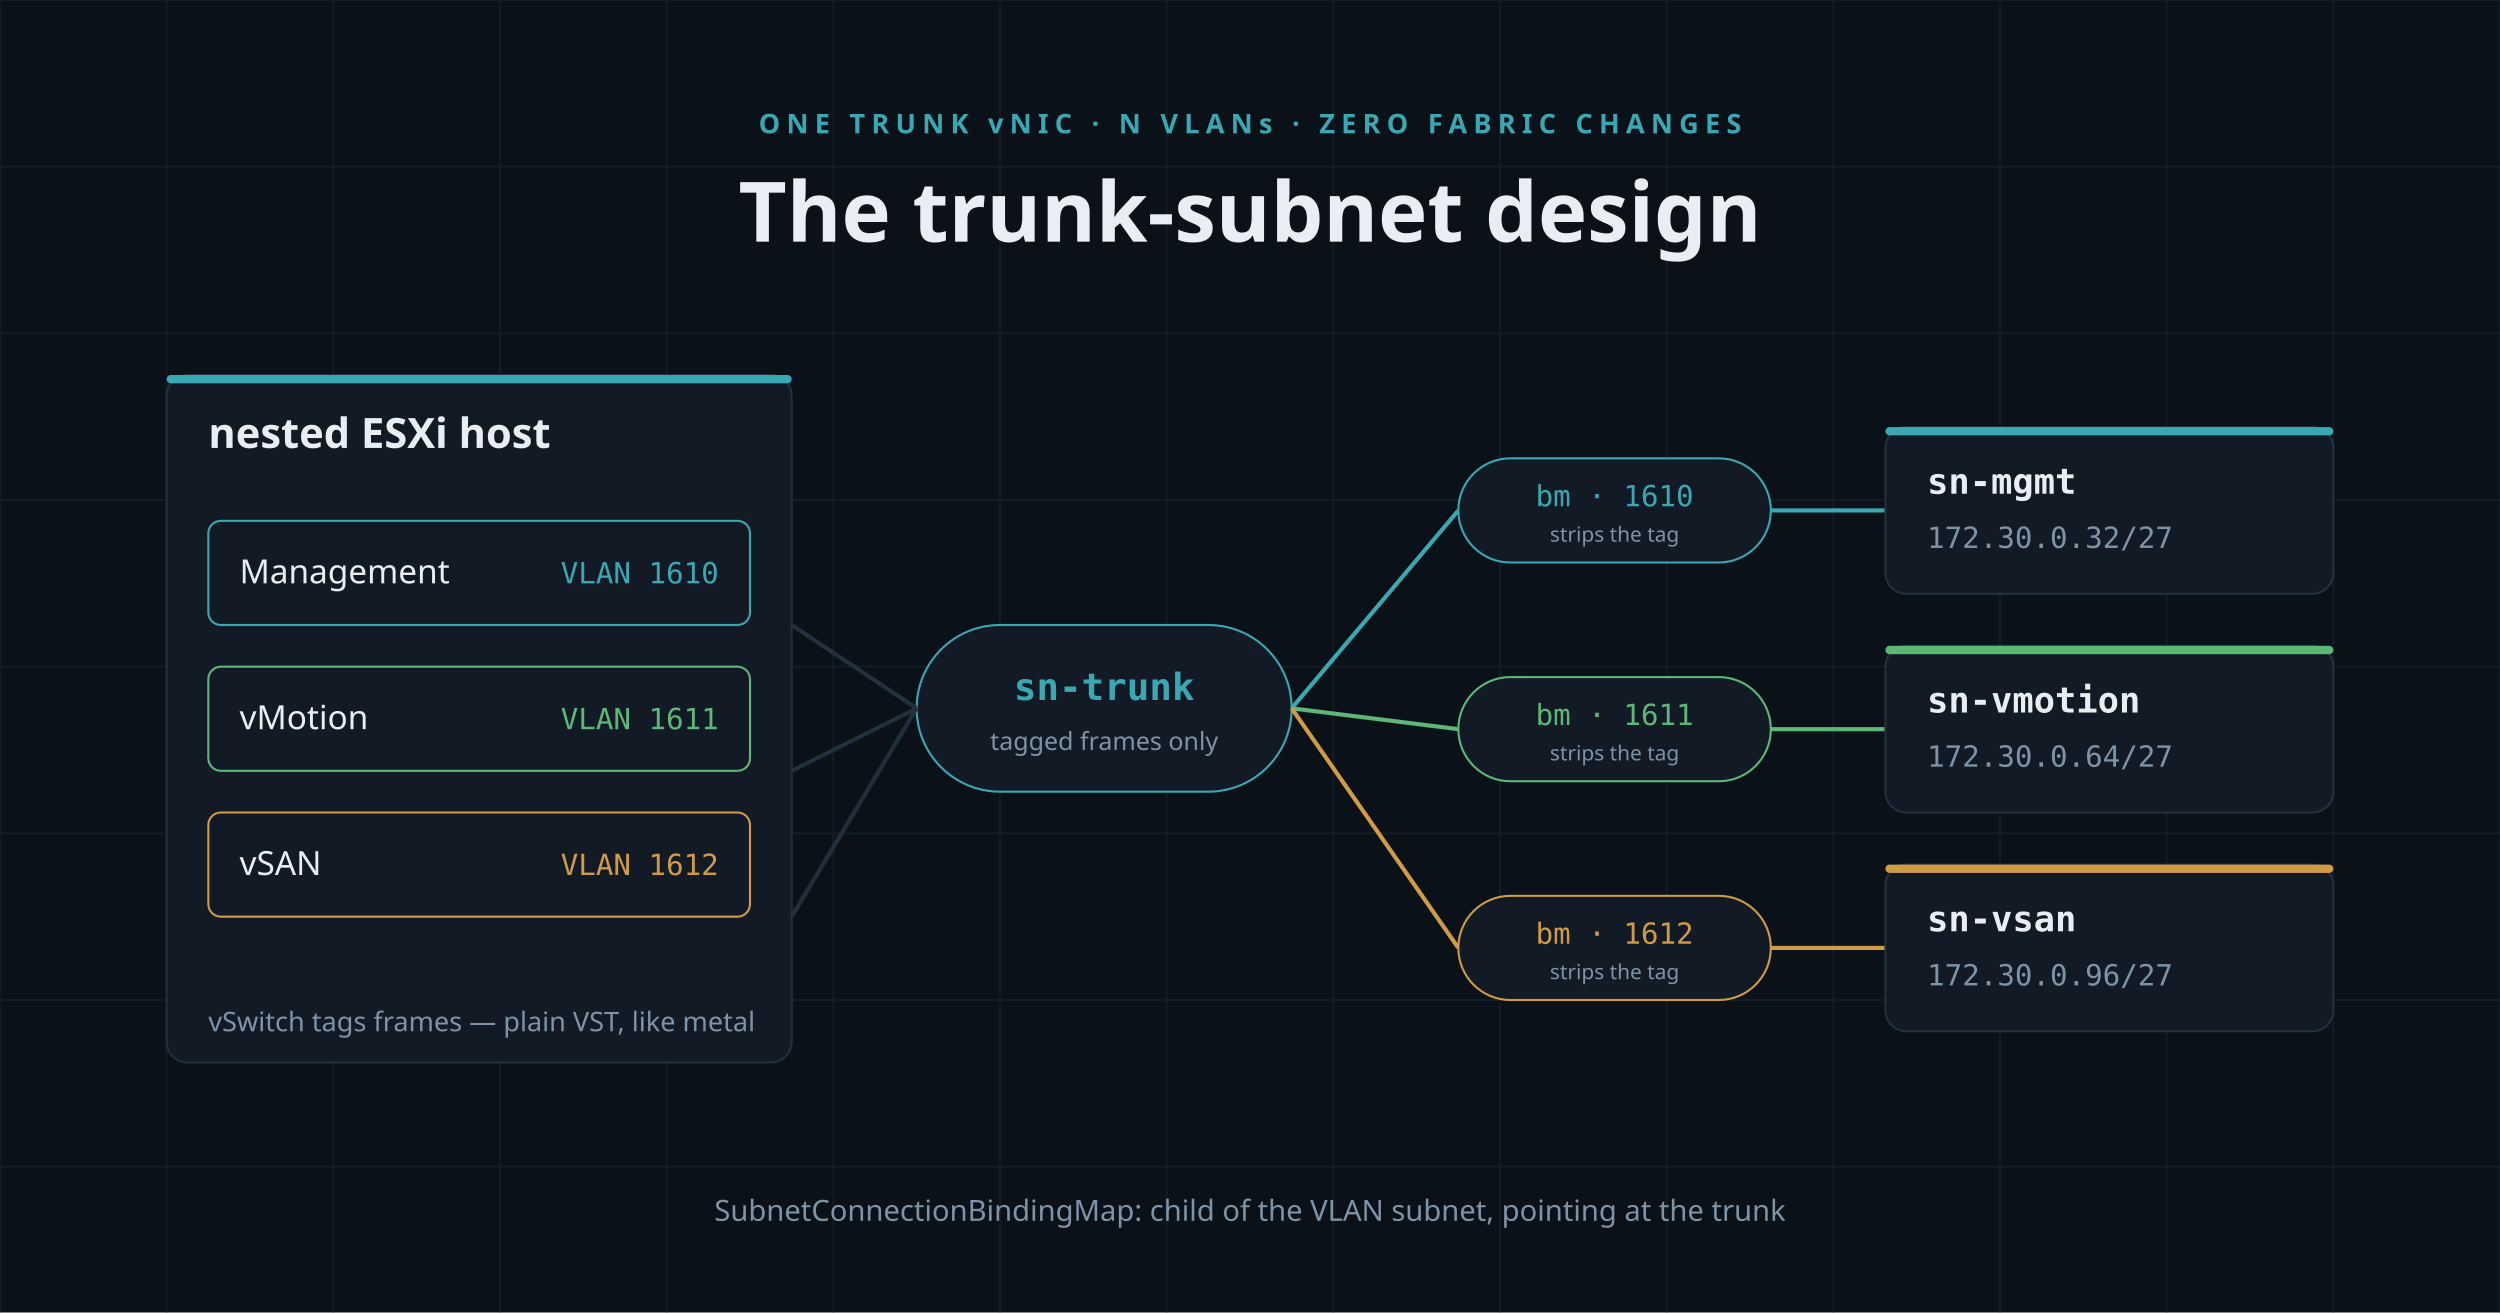
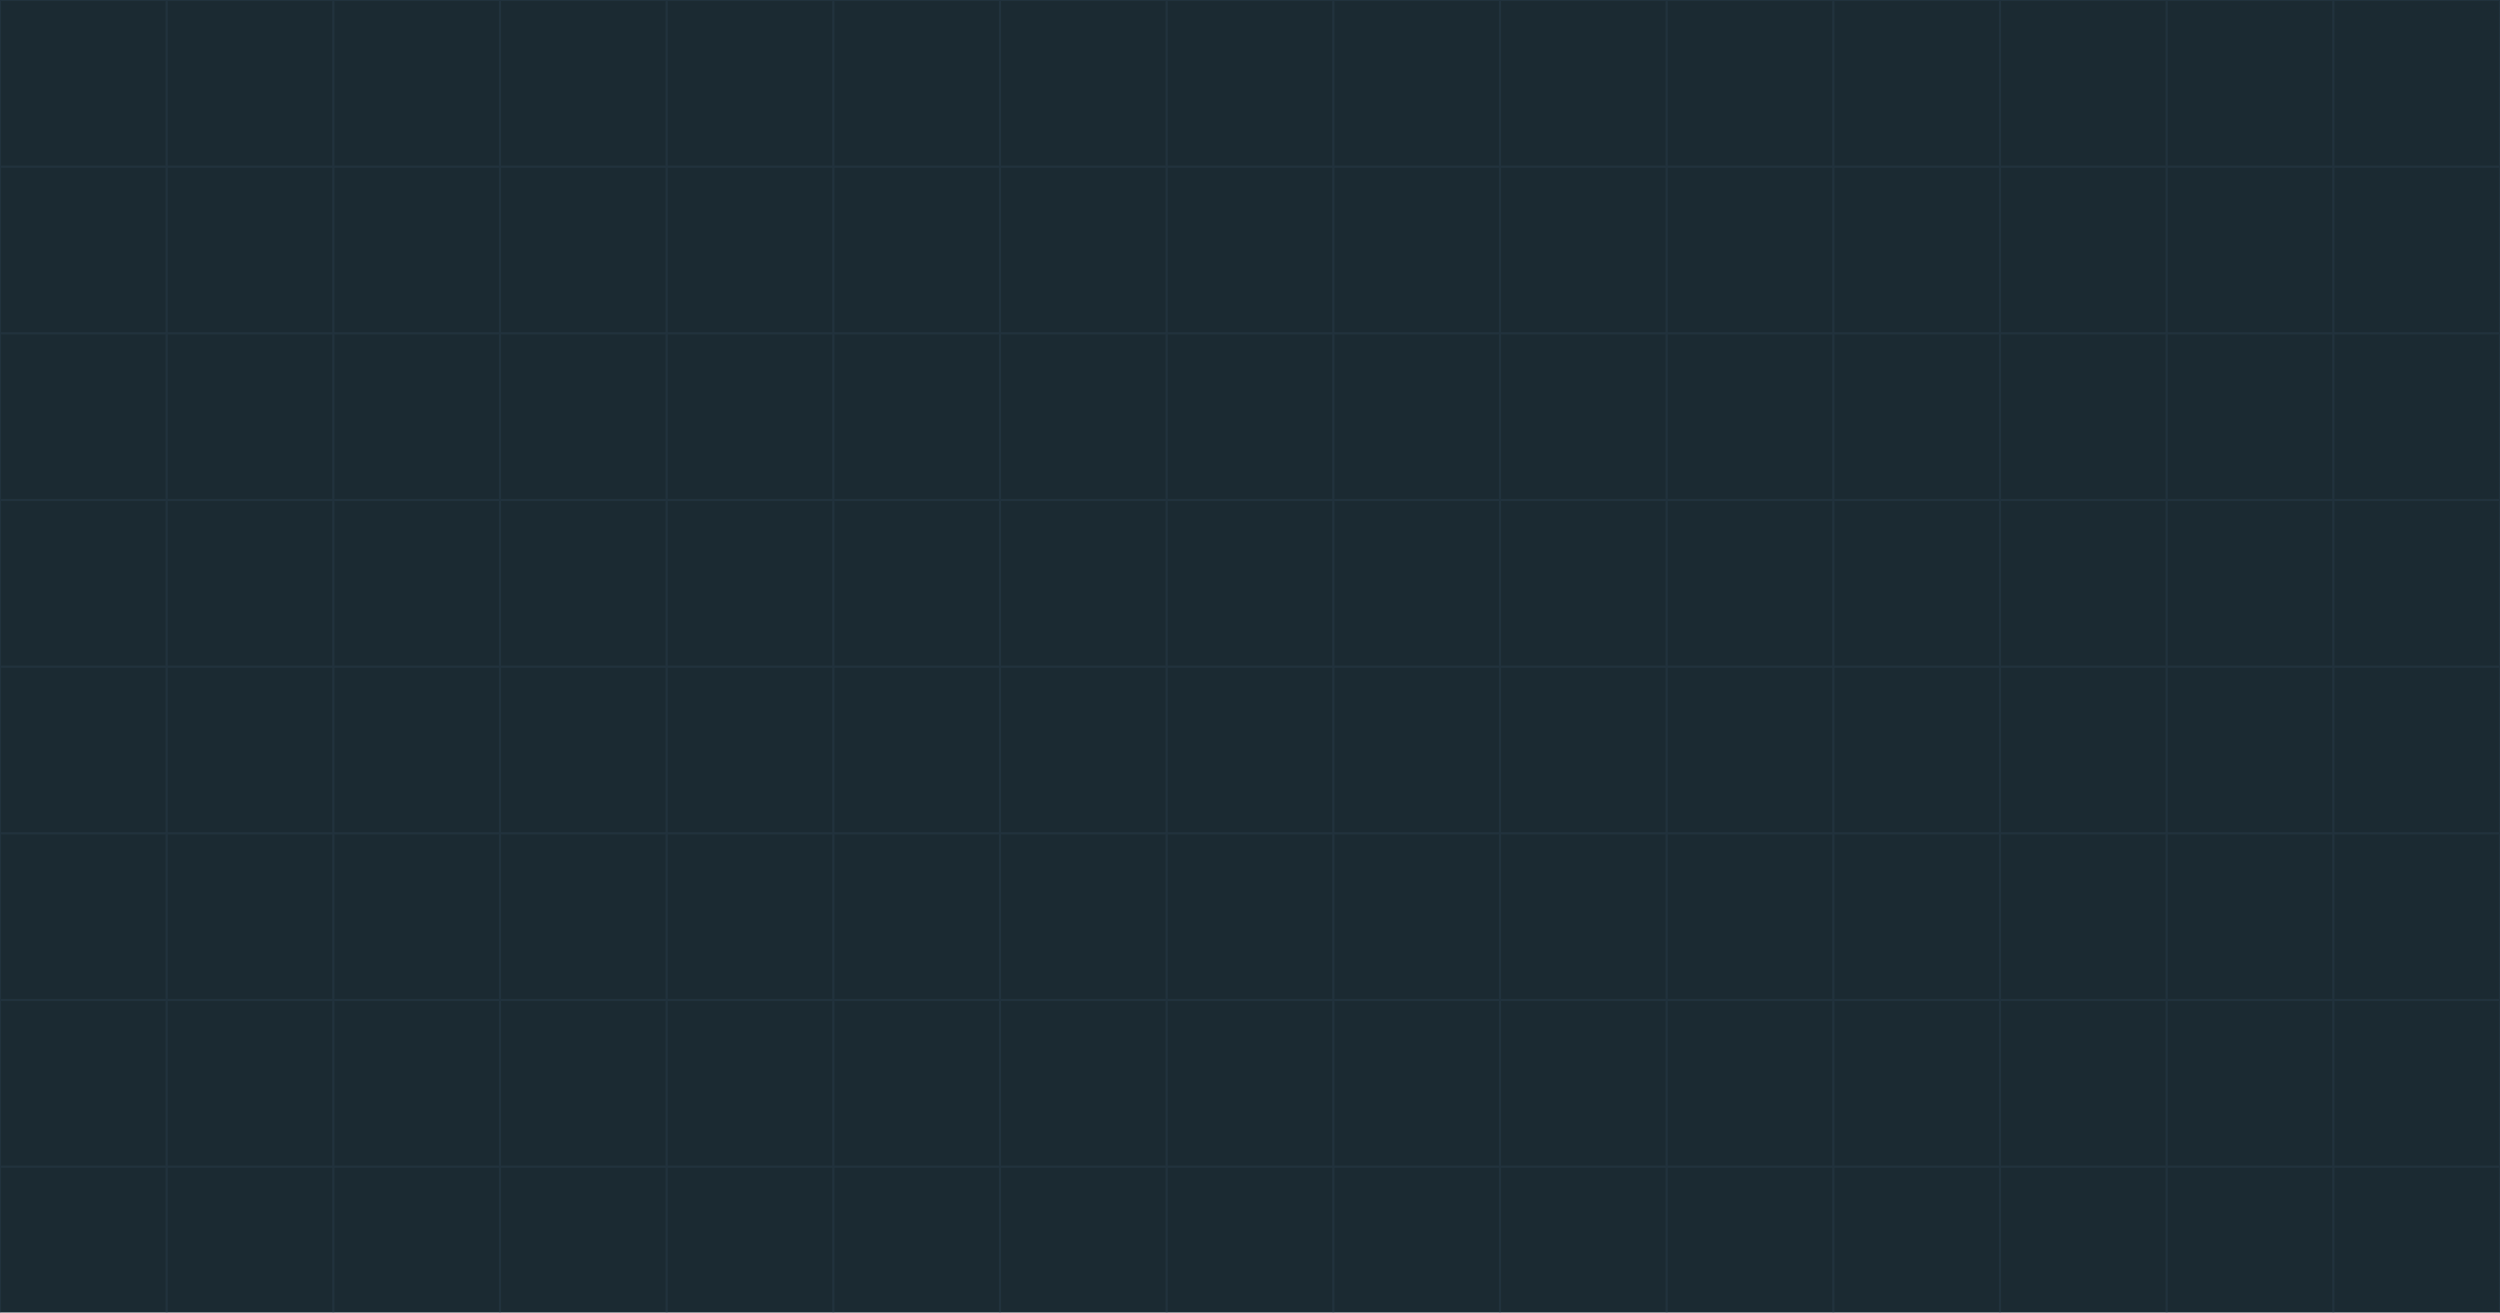
<svg xmlns="http://www.w3.org/2000/svg" viewBox="0 0 1200 630" width="1200" height="630">
-   <rect width="1200" height="630" fill="#0b1118" />
-   <g stroke="#22303d" stroke-width="1" opacity="0.35">
+   <style>@keyframes nl-in{0%{opacity:0}3%{opacity:1}84%{opacity:1}90%{opacity:0}100%{opacity:0}}@keyframes nl-spot{0%,30%{stroke-width:1.5}33%{stroke-width:6}39%{stroke-width:1.5}100%{stroke-width:1.5}}@keyframes nl-flow{to{stroke-dashoffset:-40}}@keyframes nl-pulse{0%,100%{opacity:1}50%{opacity:.35}}@keyframes nl-blink{0%,100%{opacity:1}50%{opacity:.15}}@keyframes nl-glow{0%,100%{stroke-width:1.5}50%{stroke-width:4.5}}.in{opacity:0;animation:nl-in 12s ease-out infinite}.in.spot{animation:nl-in 12s ease-out infinite,nl-spot 12s ease-in-out infinite}.in.flow{stroke-dasharray:12 8;animation:nl-in 12s ease-out infinite,nl-flow 1.2s linear infinite}.in.pulse{animation:nl-in 12s ease-out infinite,nl-pulse 2s ease-in-out infinite}.in.blink{animation:nl-in 12s ease-out infinite,nl-blink 1.2s ease-in-out infinite}.in.glow{animation:nl-in 12s ease-out infinite,nl-glow 2.2s ease-in-out infinite}@media(prefers-reduced-motion:reduce){.in,.in.spot,.in.flow,.in.pulse,.in.blink,.in.glow{opacity:1;animation:none}animateMotion{display:none}}</style>
+   <rect width="1200" height="630" fill="#1b2a32" />
+   <g stroke="#34495a" stroke-width="1" opacity="0.28">
    <line x1="0" y1="0" x2="0" y2="630" />
    <line x1="80" y1="0" x2="80" y2="630" />
    <line x1="160" y1="0" x2="160" y2="630" />
    <line x1="240" y1="0" x2="240" y2="630" />
    <line x1="320" y1="0" x2="320" y2="630" />
    <line x1="400" y1="0" x2="400" y2="630" />
    <line x1="480" y1="0" x2="480" y2="630" />
    <line x1="560" y1="0" x2="560" y2="630" />
    <line x1="640" y1="0" x2="640" y2="630" />
    <line x1="720" y1="0" x2="720" y2="630" />
    <line x1="800" y1="0" x2="800" y2="630" />
    <line x1="880" y1="0" x2="880" y2="630" />
    <line x1="960" y1="0" x2="960" y2="630" />
    <line x1="1040" y1="0" x2="1040" y2="630" />
    <line x1="1120" y1="0" x2="1120" y2="630" />
    <line x1="1200" y1="0" x2="1200" y2="630" />
    <line x1="0" y1="0" x2="1200" y2="0" />
    <line x1="0" y1="80" x2="1200" y2="80" />
    <line x1="0" y1="160" x2="1200" y2="160" />
    <line x1="0" y1="240" x2="1200" y2="240" />
    <line x1="0" y1="320" x2="1200" y2="320" />
    <line x1="0" y1="400" x2="1200" y2="400" />
    <line x1="0" y1="480" x2="1200" y2="480" />
    <line x1="0" y1="560" x2="1200" y2="560" />
  </g>
-   <text x="600" y="64" font-family="Segoe UI, system-ui, sans-serif" font-size="13" fill="#3aa8b2" text-anchor="middle" font-weight="600" letter-spacing="3">ONE TRUNK vNIC · N VLANs · ZERO FABRIC CHANGES</text>
-   <text x="600" y="116" font-family="Segoe UI, system-ui, sans-serif" font-size="40" fill="#e8eef4" text-anchor="middle" font-weight="700">The trunk-subnet design</text>
-   <rect x="80" y="180" width="300" height="330" rx="10" fill="#121b25" stroke="#22303d" />
-   <rect x="80" y="180" width="300" height="4" rx="2" fill="#3aa8b2" />
-   <text x="100" y="215" font-family="Segoe UI, system-ui, sans-serif" font-size="20" fill="#e8eef4" text-anchor="start" font-weight="600">nested ESXi host</text>
-   <rect x="100" y="250" width="260" height="50" rx="6" fill="#121b25" stroke="#3aa8b2" />
-   <text x="115" y="280" font-family="Segoe UI, system-ui, sans-serif" font-size="16" fill="#e8eef4" text-anchor="start" font-weight="400">Management</text>
-   <text x="345" y="280" font-family="Cascadia Mono, Consolas, monospace" font-size="14" fill="#3aa8b2" text-anchor="end" font-weight="400">VLAN 1610</text>
-   <rect x="100" y="320" width="260" height="50" rx="6" fill="#121b25" stroke="#5db878" />
-   <text x="115" y="350" font-family="Segoe UI, system-ui, sans-serif" font-size="16" fill="#e8eef4" text-anchor="start" font-weight="400">vMotion</text>
-   <text x="345" y="350" font-family="Cascadia Mono, Consolas, monospace" font-size="14" fill="#5db878" text-anchor="end" font-weight="400">VLAN 1611</text>
-   <rect x="100" y="390" width="260" height="50" rx="6" fill="#121b25" stroke="#d19a45" />
-   <text x="115" y="420" font-family="Segoe UI, system-ui, sans-serif" font-size="16" fill="#e8eef4" text-anchor="start" font-weight="400">vSAN</text>
-   <text x="345" y="420" font-family="Cascadia Mono, Consolas, monospace" font-size="14" fill="#d19a45" text-anchor="end" font-weight="400">VLAN 1612</text>
-   <text x="100" y="495" font-family="Segoe UI, system-ui, sans-serif" font-size="13" fill="#7e93a6" text-anchor="start" font-weight="400">vSwitch tags frames — plain VST, like metal</text>
-   <rect x="440" y="300" width="180" height="80" rx="40" fill="#121b25" stroke="#3aa8b2" />
-   <text x="530" y="336" font-family="Cascadia Mono, Consolas, monospace" font-size="18" fill="#3aa8b2" text-anchor="middle" font-weight="600">sn-trunk</text>
-   <text x="530" y="360" font-family="Segoe UI, system-ui, sans-serif" font-size="12" fill="#7e93a6" text-anchor="middle" font-weight="400">tagged frames only</text>
-   <line x1="380" y1="300" x2="440" y2="340" stroke="#22303d" stroke-width="2" />
-   <line x1="380" y1="370" x2="440" y2="340" stroke="#22303d" stroke-width="2" />
-   <line x1="380" y1="440" x2="440" y2="340" stroke="#22303d" stroke-width="2" />
-   <line x1="620" y1="340" x2="700" y2="245" stroke="#3aa8b2" stroke-width="2" />
-   <rect x="700" y="220" width="150" height="50" rx="25" fill="#121b25" stroke="#3aa8b2" />
-   <text x="775" y="243" font-family="Cascadia Mono, Consolas, monospace" font-size="14" fill="#3aa8b2" text-anchor="middle" font-weight="400">bm · 1610</text>
-   <text x="775" y="260" font-family="Segoe UI, system-ui, sans-serif" font-size="10" fill="#7e93a6" text-anchor="middle" font-weight="400">strips the tag</text>
-   <line x1="850" y1="245" x2="905" y2="245" stroke="#3aa8b2" stroke-width="2" />
-   <rect x="905" y="205" width="215" height="80" rx="10" fill="#121b25" stroke="#22303d" />
-   <rect x="905" y="205" width="215" height="4" rx="2" fill="#3aa8b2" />
-   <text x="925" y="237" font-family="Cascadia Mono, Consolas, monospace" font-size="17" fill="#e8eef4" text-anchor="start" font-weight="600">sn-mgmt</text>
-   <text x="925" y="263" font-family="Cascadia Mono, Consolas, monospace" font-size="14" fill="#7e93a6" text-anchor="start" font-weight="400">172.30.0.32/27</text>
-   <line x1="620" y1="340" x2="700" y2="350" stroke="#5db878" stroke-width="2" />
-   <rect x="700" y="325" width="150" height="50" rx="25" fill="#121b25" stroke="#5db878" />
-   <text x="775" y="348" font-family="Cascadia Mono, Consolas, monospace" font-size="14" fill="#5db878" text-anchor="middle" font-weight="400">bm · 1611</text>
-   <text x="775" y="365" font-family="Segoe UI, system-ui, sans-serif" font-size="10" fill="#7e93a6" text-anchor="middle" font-weight="400">strips the tag</text>
-   <line x1="850" y1="350" x2="905" y2="350" stroke="#5db878" stroke-width="2" />
-   <rect x="905" y="310" width="215" height="80" rx="10" fill="#121b25" stroke="#22303d" />
-   <rect x="905" y="310" width="215" height="4" rx="2" fill="#5db878" />
-   <text x="925" y="342" font-family="Cascadia Mono, Consolas, monospace" font-size="17" fill="#e8eef4" text-anchor="start" font-weight="600">sn-vmotion</text>
-   <text x="925" y="368" font-family="Cascadia Mono, Consolas, monospace" font-size="14" fill="#7e93a6" text-anchor="start" font-weight="400">172.30.0.64/27</text>
-   <line x1="620" y1="340" x2="700" y2="455" stroke="#d19a45" stroke-width="2" />
-   <rect x="700" y="430" width="150" height="50" rx="25" fill="#121b25" stroke="#d19a45" />
-   <text x="775" y="453" font-family="Cascadia Mono, Consolas, monospace" font-size="14" fill="#d19a45" text-anchor="middle" font-weight="400">bm · 1612</text>
-   <text x="775" y="470" font-family="Segoe UI, system-ui, sans-serif" font-size="10" fill="#7e93a6" text-anchor="middle" font-weight="400">strips the tag</text>
-   <line x1="850" y1="455" x2="905" y2="455" stroke="#d19a45" stroke-width="2" />
-   <rect x="905" y="415" width="215" height="80" rx="10" fill="#121b25" stroke="#22303d" />
-   <rect x="905" y="415" width="215" height="4" rx="2" fill="#d19a45" />
-   <text x="925" y="447" font-family="Cascadia Mono, Consolas, monospace" font-size="17" fill="#e8eef4" text-anchor="start" font-weight="600">sn-vsan</text>
-   <text x="925" y="473" font-family="Cascadia Mono, Consolas, monospace" font-size="14" fill="#7e93a6" text-anchor="start" font-weight="400">172.30.0.96/27</text>
-   <text x="600" y="586" font-family="Segoe UI, system-ui, sans-serif" font-size="14" fill="#7e93a6" text-anchor="middle" font-weight="400">SubnetConnectionBindingMap: child of the VLAN subnet, pointing at the trunk</text>
+   <text class="in" style="animation-delay:0.00s" x="600" y="64" font-family="Outfit, Segoe UI, system-ui, sans-serif" font-size="13" fill="#49afd9" text-anchor="middle" font-weight="600" letter-spacing="3">ONE TRUNK vNIC · N VLANs · ZERO FABRIC CHANGES</text>
+   <text class="in" style="animation-delay:0.00s" x="600" y="116" font-family="Outfit, Segoe UI, system-ui, sans-serif" font-size="40" fill="#e9eef2" text-anchor="middle" font-weight="700">The trunk-subnet design</text>
+   <rect class="in spot" style="animation-delay:0.10s" x="80" y="180" width="300" height="330" rx="8" fill="#22343c" stroke="#34495a" stroke-width="1.5" />
+   <rect class="in" style="animation-delay:0.10s" x="80" y="180" width="300" height="4" rx="2" fill="#49afd9" />
+   <text class="in" style="animation-delay:0.10s" x="100" y="215" font-family="Outfit, Segoe UI, system-ui, sans-serif" font-size="20" fill="#e9eef2" text-anchor="start" font-weight="600">nested ESXi host</text>
+   <rect class="in spot" style="animation-delay:0.20s" x="100" y="250" width="260" height="50" rx="6" fill="#22343c" stroke="#49afd9" stroke-width="1.5" />
+   <text class="in" style="animation-delay:0.20s" x="115" y="280" font-family="Outfit, Segoe UI, system-ui, sans-serif" font-size="16" fill="#e9eef2" text-anchor="start" font-weight="400">Management</text>
+   <text class="in" style="animation-delay:0.20s" x="345" y="280" font-family="JetBrains Mono, Cascadia Mono, Consolas, monospace" font-size="14" fill="#49afd9" text-anchor="end" font-weight="400">VLAN 1610</text>
+   <rect class="in spot" style="animation-delay:0.30s" x="100" y="320" width="260" height="50" rx="6" fill="#22343c" stroke="#5fb84a" stroke-width="1.5" />
+   <text class="in" style="animation-delay:0.30s" x="115" y="350" font-family="Outfit, Segoe UI, system-ui, sans-serif" font-size="16" fill="#e9eef2" text-anchor="start" font-weight="400">vMotion</text>
+   <text class="in" style="animation-delay:0.30s" x="345" y="350" font-family="JetBrains Mono, Cascadia Mono, Consolas, monospace" font-size="14" fill="#5fb84a" text-anchor="end" font-weight="400">VLAN 1611</text>
+   <rect class="in spot" style="animation-delay:0.40s" x="100" y="390" width="260" height="50" rx="6" fill="#22343c" stroke="#e8c34a" stroke-width="1.5" />
+   <text class="in" style="animation-delay:0.40s" x="115" y="420" font-family="Outfit, Segoe UI, system-ui, sans-serif" font-size="16" fill="#e9eef2" text-anchor="start" font-weight="400">vSAN</text>
+   <text class="in" style="animation-delay:0.40s" x="345" y="420" font-family="JetBrains Mono, Cascadia Mono, Consolas, monospace" font-size="14" fill="#e8c34a" text-anchor="end" font-weight="400">VLAN 1612</text>
+   <text class="in" style="animation-delay:0.40s" x="100" y="495" font-family="Outfit, Segoe UI, system-ui, sans-serif" font-size="13" fill="#8fa1ad" text-anchor="start" font-weight="400">vSwitch tags frames — plain VST, like metal</text>
+   <rect class="in glow" style="animation-delay:0.50s" x="440" y="300" width="180" height="80" rx="40" fill="#22343c" stroke="#49afd9" stroke-width="1.5" />
+   <text class="in" style="animation-delay:0.50s" x="530" y="336" font-family="JetBrains Mono, Cascadia Mono, Consolas, monospace" font-size="18" fill="#49afd9" text-anchor="middle" font-weight="600">sn-trunk</text>
+   <text class="in" style="animation-delay:0.50s" x="530" y="360" font-family="Outfit, Segoe UI, system-ui, sans-serif" font-size="12" fill="#8fa1ad" text-anchor="middle" font-weight="400">tagged frames only</text>
+   <line class="in flow" style="animation-delay:0.50s" x1="380" y1="300" x2="440" y2="340" stroke="#49afd9" stroke-width="2" />
+   <g class="in" style="animation-delay:0.50s">
+     <circle r="3" fill="#49afd9">
+       <animateMotion dur="0.90s" begin="0.50s" repeatCount="indefinite" path="M 380 300 L 440 340" />
+     </circle>
+   </g>
+   <line class="in flow" style="animation-delay:0.50s" x1="380" y1="370" x2="440" y2="340" stroke="#5fb84a" stroke-width="2" />
+   <g class="in" style="animation-delay:0.50s">
+     <circle r="3" fill="#5fb84a">
+       <animateMotion dur="0.90s" begin="0.50s" repeatCount="indefinite" path="M 380 370 L 440 340" />
+     </circle>
+   </g>
+   <line class="in flow" style="animation-delay:0.50s" x1="380" y1="440" x2="440" y2="340" stroke="#e8c34a" stroke-width="2" />
+   <g class="in" style="animation-delay:0.50s">
+     <circle r="3" fill="#e8c34a">
+       <animateMotion dur="0.90s" begin="0.50s" repeatCount="indefinite" path="M 380 440 L 440 340" />
+     </circle>
+   </g>
+   <line class="in flow" style="animation-delay:0.50s" x1="620" y1="340" x2="700" y2="245" stroke="#49afd9" stroke-width="2" />
+   <g class="in" style="animation-delay:0.50s">
+     <circle r="3" fill="#49afd9">
+       <animateMotion dur="0.90s" begin="0.50s" repeatCount="indefinite" path="M 620 340 L 700 245" />
+     </circle>
+   </g>
+   <rect class="in spot" style="animation-delay:0.60s" x="700" y="220" width="150" height="50" rx="25" fill="#22343c" stroke="#49afd9" stroke-width="1.5" />
+   <text class="in" style="animation-delay:0.60s" x="775" y="243" font-family="JetBrains Mono, Cascadia Mono, Consolas, monospace" font-size="14" fill="#49afd9" text-anchor="middle" font-weight="400">bm · 1610</text>
+   <text class="in" style="animation-delay:0.60s" x="775" y="260" font-family="Outfit, Segoe UI, system-ui, sans-serif" font-size="10" fill="#8fa1ad" text-anchor="middle" font-weight="400">strips the tag</text>
+   <line class="in flow" style="animation-delay:0.60s" x1="850" y1="245" x2="905" y2="245" stroke="#49afd9" stroke-width="2" />
+   <g class="in" style="animation-delay:0.60s">
+     <circle r="3" fill="#49afd9">
+       <animateMotion dur="0.90s" begin="0.60s" repeatCount="indefinite" path="M 850 245 L 905 245" />
+     </circle>
+   </g>
+   <rect class="in spot" style="animation-delay:0.70s" x="905" y="205" width="215" height="80" rx="8" fill="#22343c" stroke="#34495a" stroke-width="1.5" />
+   <rect class="in" style="animation-delay:0.70s" x="905" y="205" width="215" height="4" rx="2" fill="#49afd9" />
+   <text class="in" style="animation-delay:0.70s" x="925" y="237" font-family="JetBrains Mono, Cascadia Mono, Consolas, monospace" font-size="17" fill="#e9eef2" text-anchor="start" font-weight="600">sn-mgmt</text>
+   <text class="in" style="animation-delay:0.70s" x="925" y="263" font-family="JetBrains Mono, Cascadia Mono, Consolas, monospace" font-size="14" fill="#8fa1ad" text-anchor="start" font-weight="400">172.30.0.32/27</text>
+   <line class="in flow" style="animation-delay:0.70s" x1="620" y1="340" x2="700" y2="350" stroke="#5fb84a" stroke-width="2" />
+   <g class="in" style="animation-delay:0.70s">
+     <circle r="3" fill="#5fb84a">
+       <animateMotion dur="0.90s" begin="0.70s" repeatCount="indefinite" path="M 620 340 L 700 350" />
+     </circle>
+   </g>
+   <rect class="in spot" style="animation-delay:0.80s" x="700" y="325" width="150" height="50" rx="25" fill="#22343c" stroke="#5fb84a" stroke-width="1.5" />
+   <text class="in" style="animation-delay:0.80s" x="775" y="348" font-family="JetBrains Mono, Cascadia Mono, Consolas, monospace" font-size="14" fill="#5fb84a" text-anchor="middle" font-weight="400">bm · 1611</text>
+   <text class="in" style="animation-delay:0.80s" x="775" y="365" font-family="Outfit, Segoe UI, system-ui, sans-serif" font-size="10" fill="#8fa1ad" text-anchor="middle" font-weight="400">strips the tag</text>
+   <line class="in flow" style="animation-delay:0.80s" x1="850" y1="350" x2="905" y2="350" stroke="#5fb84a" stroke-width="2" />
+   <g class="in" style="animation-delay:0.80s">
+     <circle r="3" fill="#5fb84a">
+       <animateMotion dur="0.90s" begin="0.80s" repeatCount="indefinite" path="M 850 350 L 905 350" />
+     </circle>
+   </g>
+   <rect class="in spot" style="animation-delay:0.90s" x="905" y="310" width="215" height="80" rx="8" fill="#22343c" stroke="#34495a" stroke-width="1.5" />
+   <rect class="in" style="animation-delay:0.90s" x="905" y="310" width="215" height="4" rx="2" fill="#5fb84a" />
+   <text class="in" style="animation-delay:0.90s" x="925" y="342" font-family="JetBrains Mono, Cascadia Mono, Consolas, monospace" font-size="17" fill="#e9eef2" text-anchor="start" font-weight="600">sn-vmotion</text>
+   <text class="in" style="animation-delay:0.90s" x="925" y="368" font-family="JetBrains Mono, Cascadia Mono, Consolas, monospace" font-size="14" fill="#8fa1ad" text-anchor="start" font-weight="400">172.30.0.64/27</text>
+   <line class="in flow" style="animation-delay:0.90s" x1="620" y1="340" x2="700" y2="455" stroke="#e8c34a" stroke-width="2" />
+   <g class="in" style="animation-delay:0.90s">
+     <circle r="3" fill="#e8c34a">
+       <animateMotion dur="1.00s" begin="0.90s" repeatCount="indefinite" path="M 620 340 L 700 455" />
+     </circle>
+   </g>
+   <rect class="in spot" style="animation-delay:1.00s" x="700" y="430" width="150" height="50" rx="25" fill="#22343c" stroke="#e8c34a" stroke-width="1.5" />
+   <text class="in" style="animation-delay:1.00s" x="775" y="453" font-family="JetBrains Mono, Cascadia Mono, Consolas, monospace" font-size="14" fill="#e8c34a" text-anchor="middle" font-weight="400">bm · 1612</text>
+   <text class="in" style="animation-delay:1.00s" x="775" y="470" font-family="Outfit, Segoe UI, system-ui, sans-serif" font-size="10" fill="#8fa1ad" text-anchor="middle" font-weight="400">strips the tag</text>
+   <line class="in flow" style="animation-delay:1.00s" x1="850" y1="455" x2="905" y2="455" stroke="#e8c34a" stroke-width="2" />
+   <g class="in" style="animation-delay:1.00s">
+     <circle r="3" fill="#e8c34a">
+       <animateMotion dur="0.90s" begin="1.00s" repeatCount="indefinite" path="M 850 455 L 905 455" />
+     </circle>
+   </g>
+   <rect class="in spot" style="animation-delay:1.10s" x="905" y="415" width="215" height="80" rx="8" fill="#22343c" stroke="#34495a" stroke-width="1.5" />
+   <rect class="in" style="animation-delay:1.10s" x="905" y="415" width="215" height="4" rx="2" fill="#e8c34a" />
+   <text class="in" style="animation-delay:1.10s" x="925" y="447" font-family="JetBrains Mono, Cascadia Mono, Consolas, monospace" font-size="17" fill="#e9eef2" text-anchor="start" font-weight="600">sn-vsan</text>
+   <text class="in" style="animation-delay:1.10s" x="925" y="473" font-family="JetBrains Mono, Cascadia Mono, Consolas, monospace" font-size="14" fill="#8fa1ad" text-anchor="start" font-weight="400">172.30.0.96/27</text>
+   <text class="in" style="animation-delay:1.10s" x="600" y="586" font-family="Outfit, Segoe UI, system-ui, sans-serif" font-size="14" fill="#8fa1ad" text-anchor="middle" font-weight="400">SubnetConnectionBindingMap: child of the VLAN subnet, pointing at the trunk</text>
</svg>
